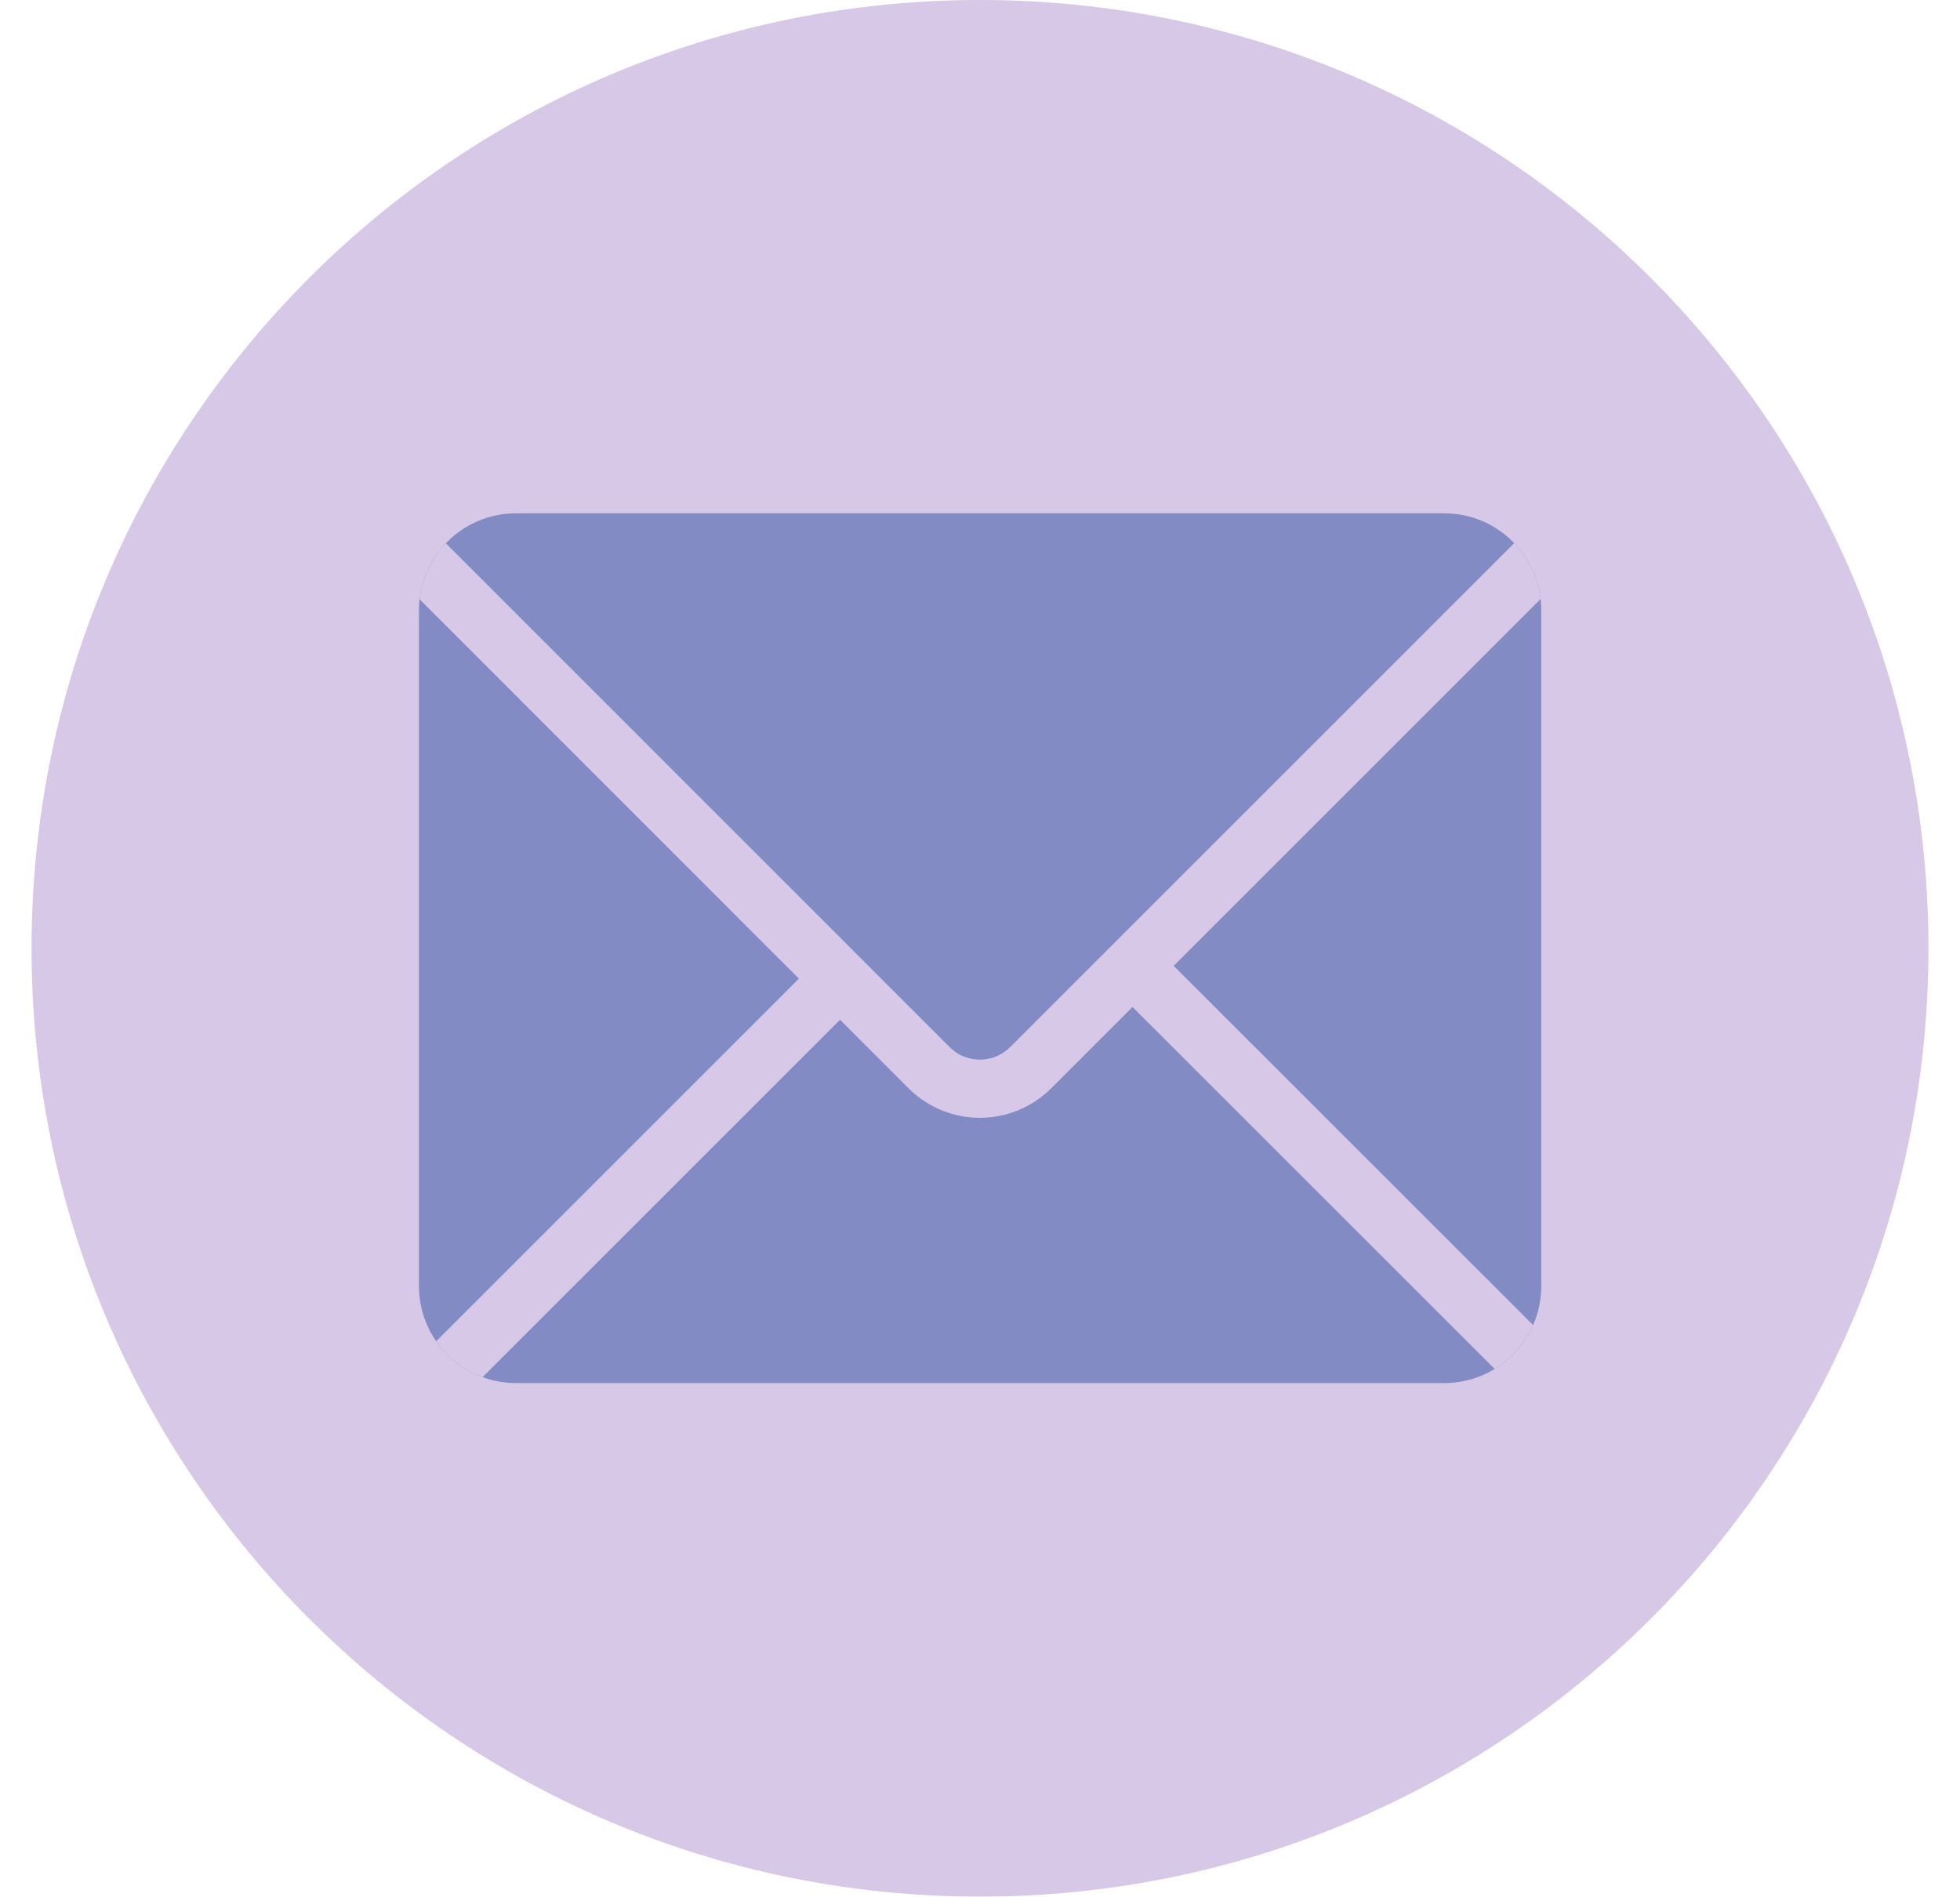
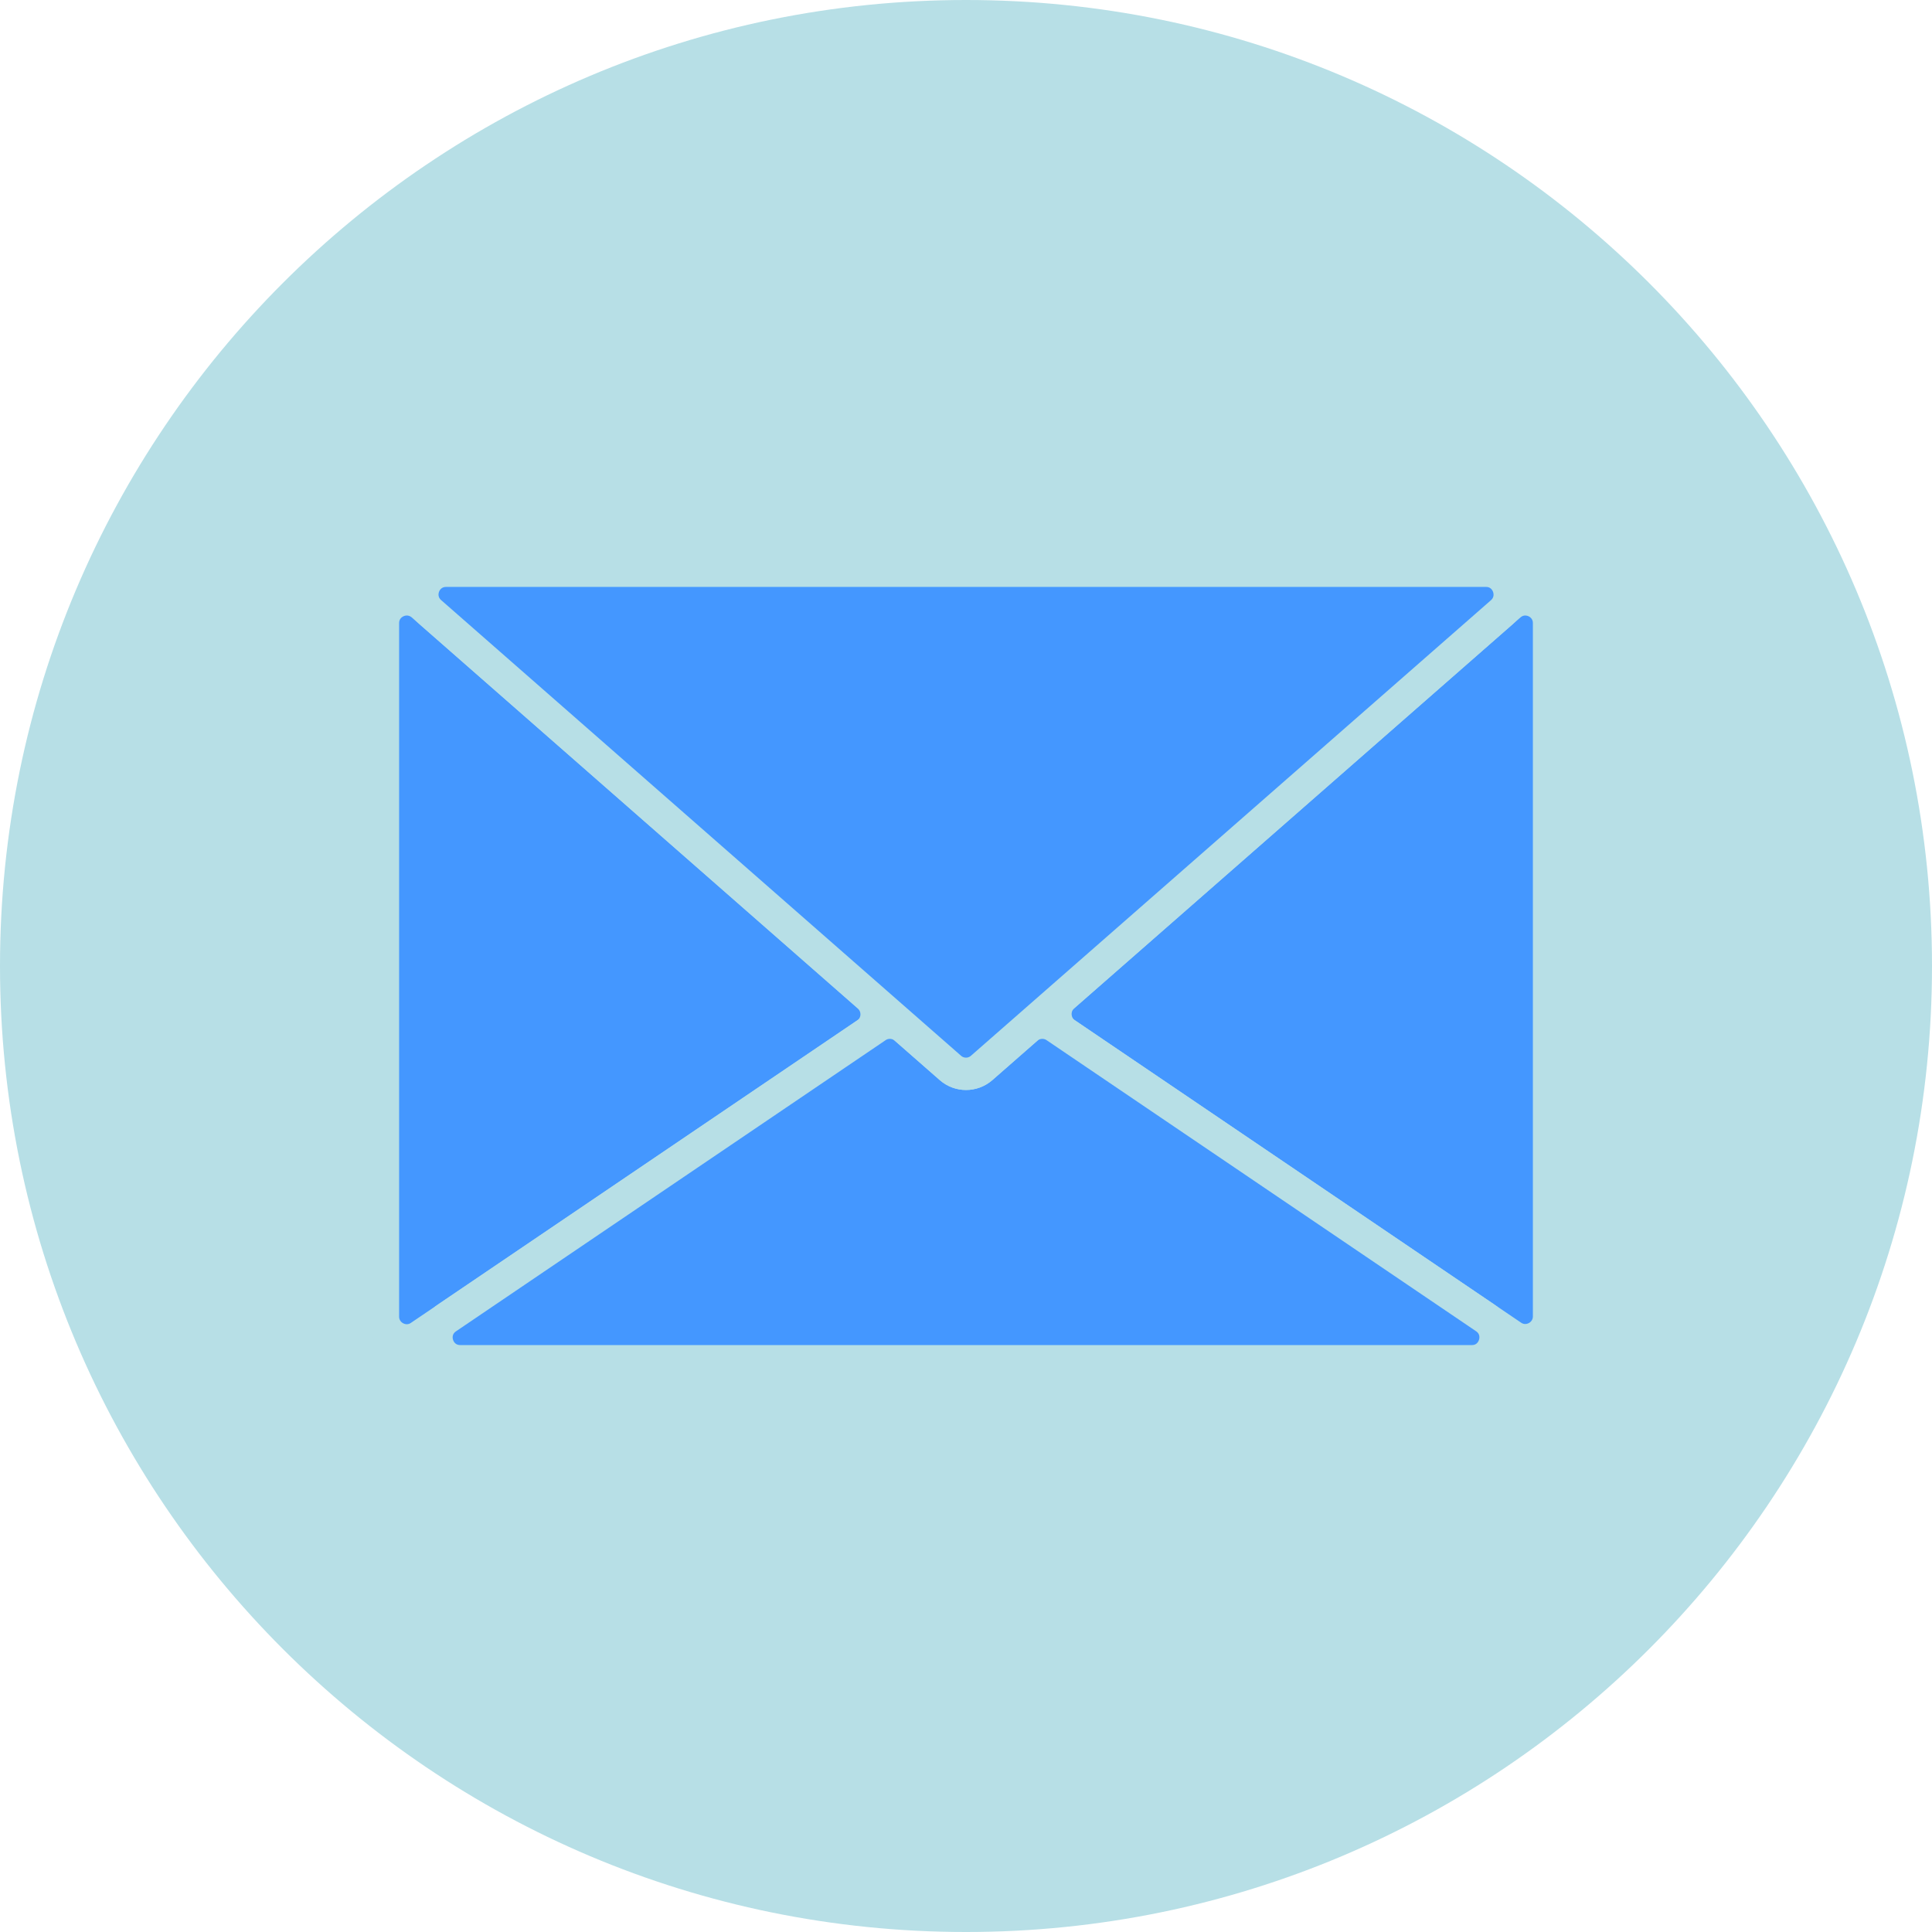
- <svg xmlns="http://www.w3.org/2000/svg" xmlns:xlink="http://www.w3.org/1999/xlink" version="1.1" id="Layer_1" x="0px" y="0px" viewBox="0 0 875.8 847.5" style="enable-background:new 0 0 875.8 847.5;" xml:space="preserve">
+ <svg xmlns="http://www.w3.org/2000/svg" version="1.1" id="Layer_1" x="0px" y="0px" viewBox="0 0 896 896" style="enable-background:new 0 0 896 896;" xml:space="preserve">
  <style type="text/css">
- 	.st0{fill:#D6C8E6;}
- 	.st1{clip-path:url(#SVGID_2_);}
- 	.st2{fill:#838BC5;}
- 	.st3{fill:none;stroke:#D6C8E6;stroke-width:26;stroke-miterlimit:10;}
+ 	.st0{fill:#B7DFE6;}
+ 	.st1{fill:#4497FF;stroke:#B7DFE6;stroke-width:15;stroke-linecap:round;stroke-linejoin:round;stroke-miterlimit:10;}
</style>
-   <circle class="st0" cx="437.9" cy="423.8" r="423.8" />
+   <g id="组_41" transform="translate(-942 -1535)">
+     <circle id="椭圆_13" class="st0" cx="1390" cy="1983" r="448" />
+   </g>
  <g>
-     <defs>
-       <path id="SVGID_1_" d="M230.6,229.4h414.7c24,0,43.4,19.4,43.4,43.4v301.9c0,24-19.4,43.4-43.4,43.4H230.6    c-24,0-43.4-19.4-43.4-43.4V272.8C187.2,248.8,206.6,229.4,230.6,229.4z" />
-     </defs>
-     <clipPath id="SVGID_2_">
-       <use xlink:href="#SVGID_1_" style="overflow:visible;" />
-     </clipPath>
-     <g class="st1">
-       <path class="st2" d="M230.6,229.4h414.7c24,0,43.4,19.4,43.4,43.4v301.9c0,24-19.4,43.4-43.4,43.4H230.6    c-24,0-43.4-19.4-43.4-43.4V272.8C187.2,248.8,206.6,229.4,230.6,229.4z" />
-       <path class="st3" d="M22.4,38.8l392.7-392.7c12.6-12.6,32.9-12.6,45.5,0L853.4,38.8c12.6,12.6,12.6,32.9,0,45.5L460.6,477.1    c-12.6,12.6-32.9,12.6-45.5,0L22.4,84.3C9.9,71.8,9.9,51.4,22.4,38.8z" />
-       <line class="st3" x1="162.7" y1="650" x2="381.3" y2="431.4" />
-       <line class="st3" x1="716.8" y1="642.3" x2="498.2" y2="423.8" />
-     </g>
+     <path class="st1" d="M177.6,289v321.6c0,8.8,9.9,14.1,17.2,9.1l206.9-140.2c6-4,6.5-12.6,1.1-17.4L195.9,280.7   C188.7,274.5,177.6,279.5,177.6,289z" />
+     <path class="st1" d="M494.3,479.4l206.9,140.2c7.3,5,17.2-0.3,17.2-9.1V289c0-9.5-11.1-14.5-18.2-8.3L493.2,462   C487.8,466.8,488.4,475.4,494.3,479.4z" />
+     <path class="st1" d="M440.8,495.3L419.9,477c-3.8-3.3-9.3-3.6-13.4-0.8l-199.2,135c-9,6.1-4.7,20.1,6.2,20.1h469.1   c10.8,0,15.1-14,6.2-20.1l-199.2-135c-4.1-2.8-9.7-2.5-13.4,0.8l-20.9,18.3C451.1,498.9,444.9,498.9,440.8,495.3z" />
+     <path class="st1" d="M455.2,495.3L696.4,284c7.6-6.7,2.9-19.3-7.2-19.3H206.9c-10.2,0-14.9,12.6-7.2,19.3l241.1,211.3   C444.9,498.9,451.1,498.9,455.2,495.3z" />
  </g>
</svg>
